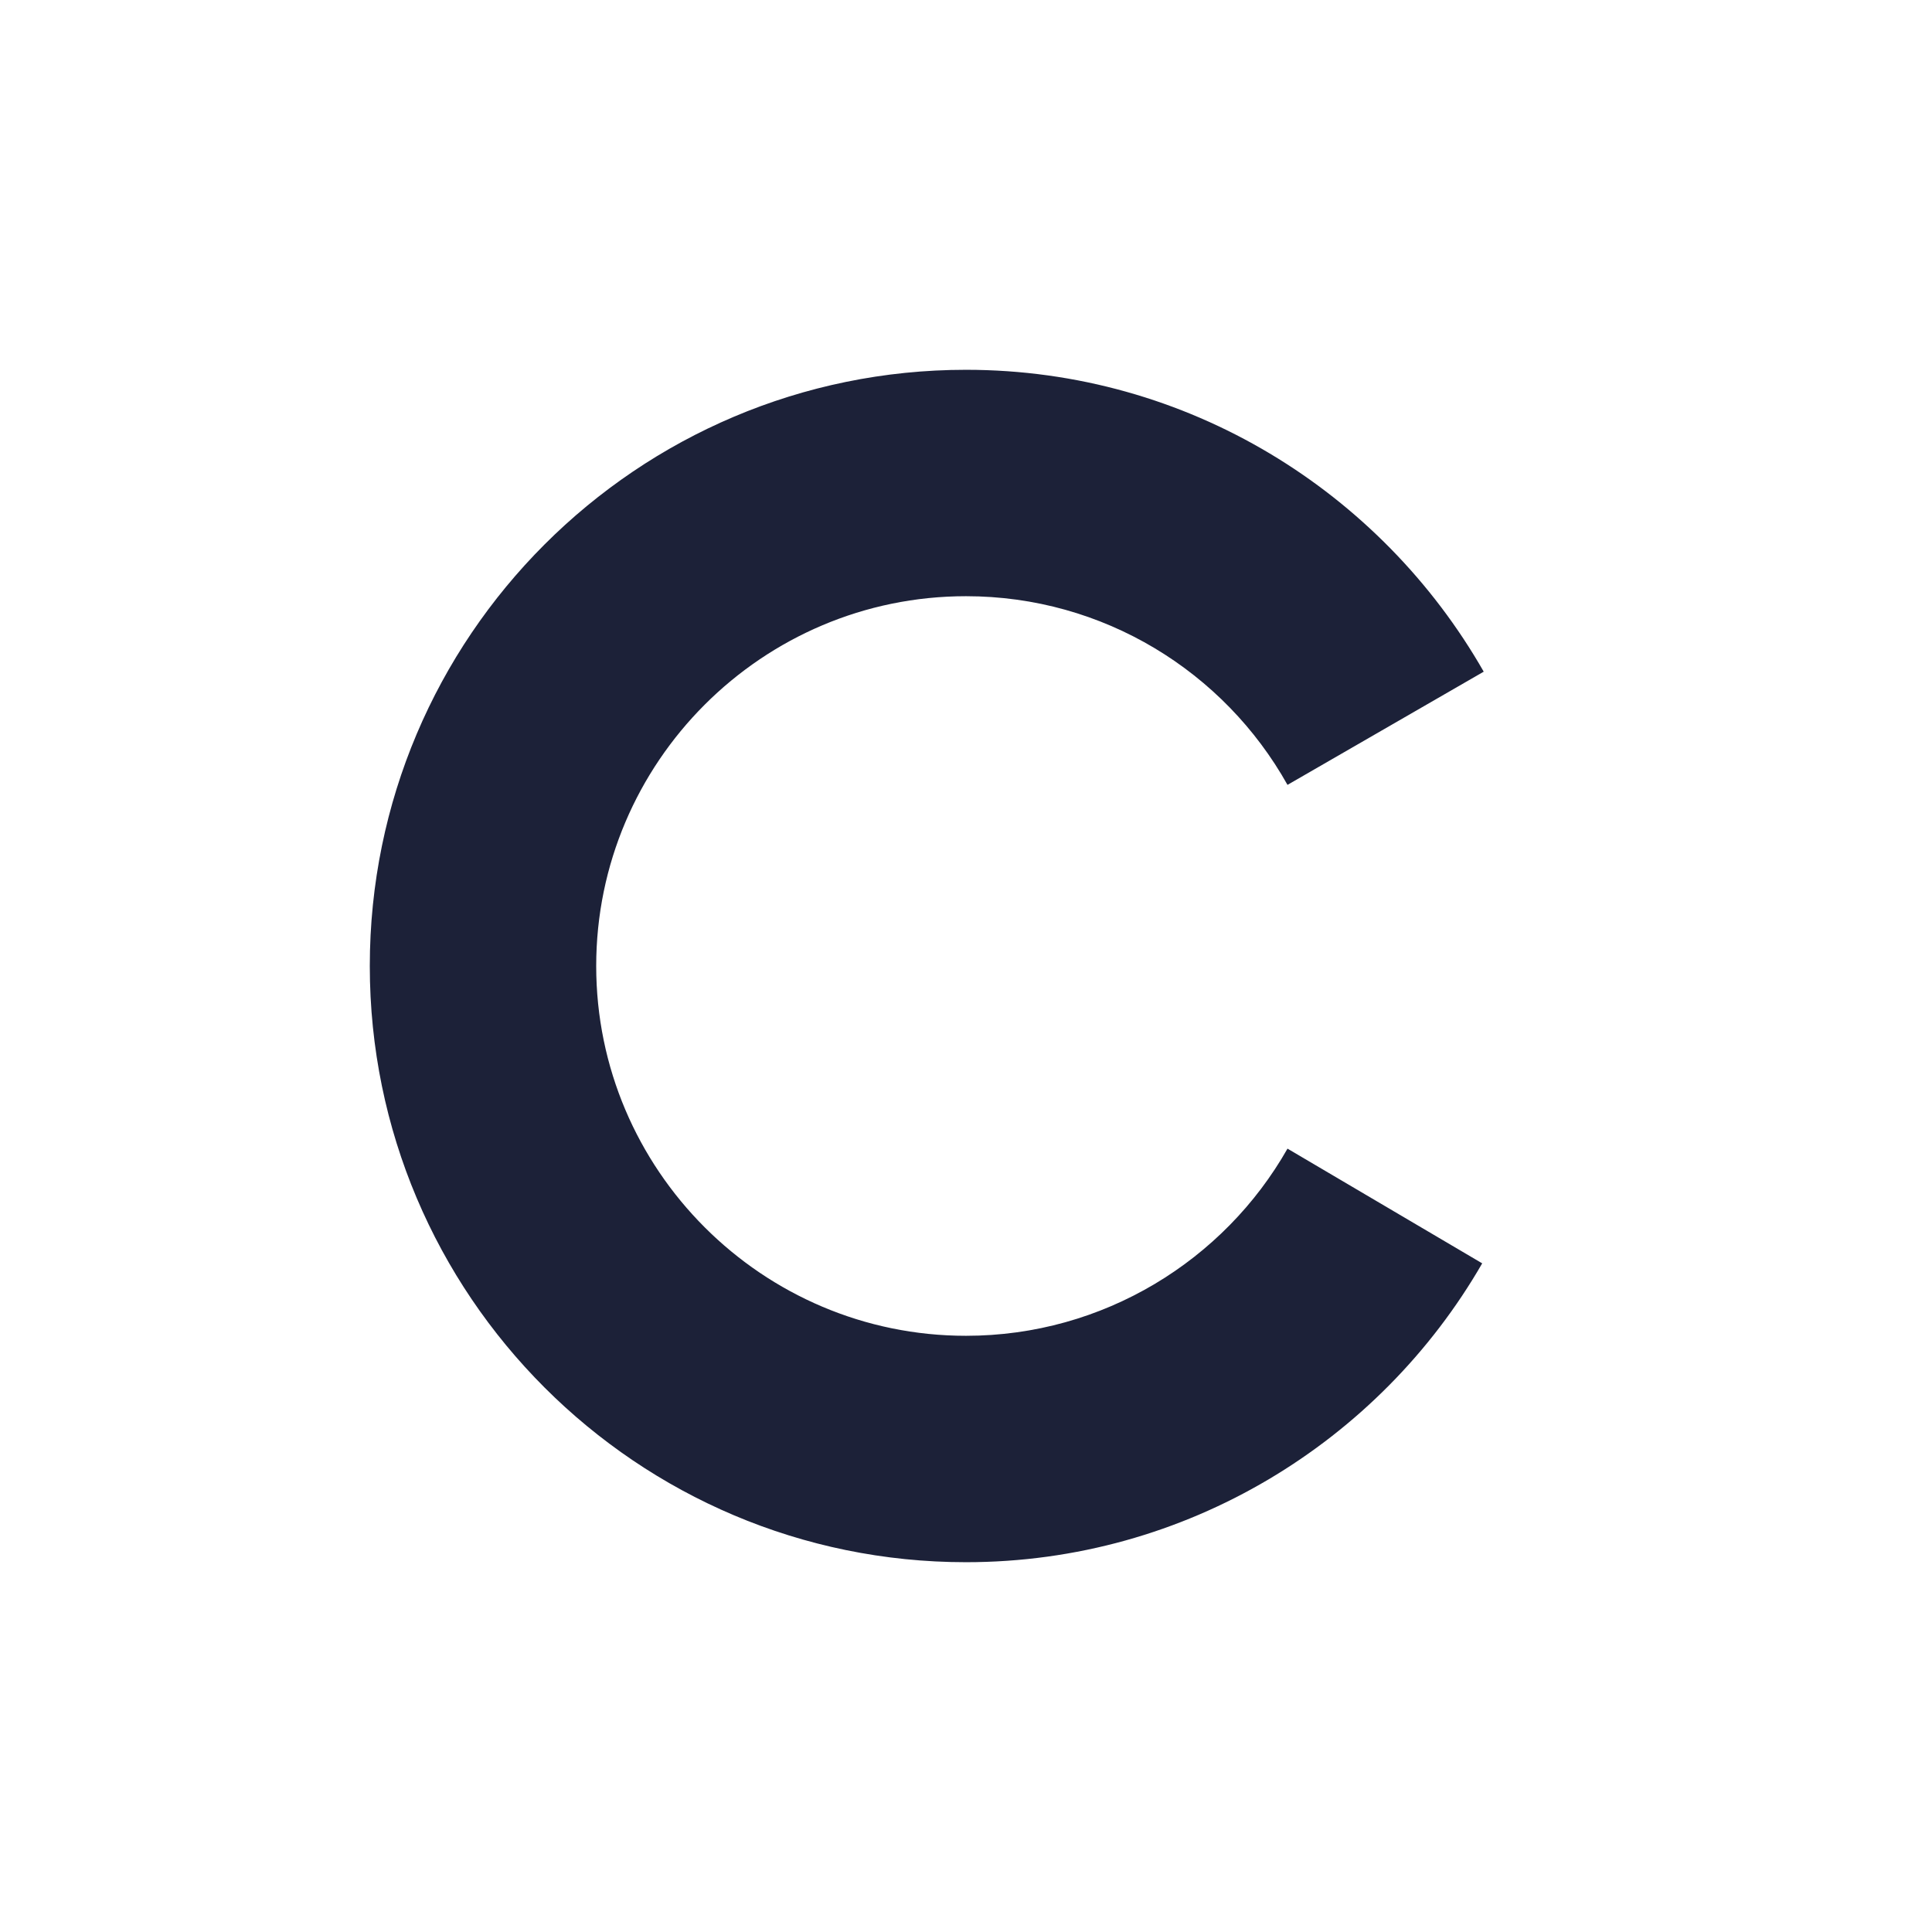
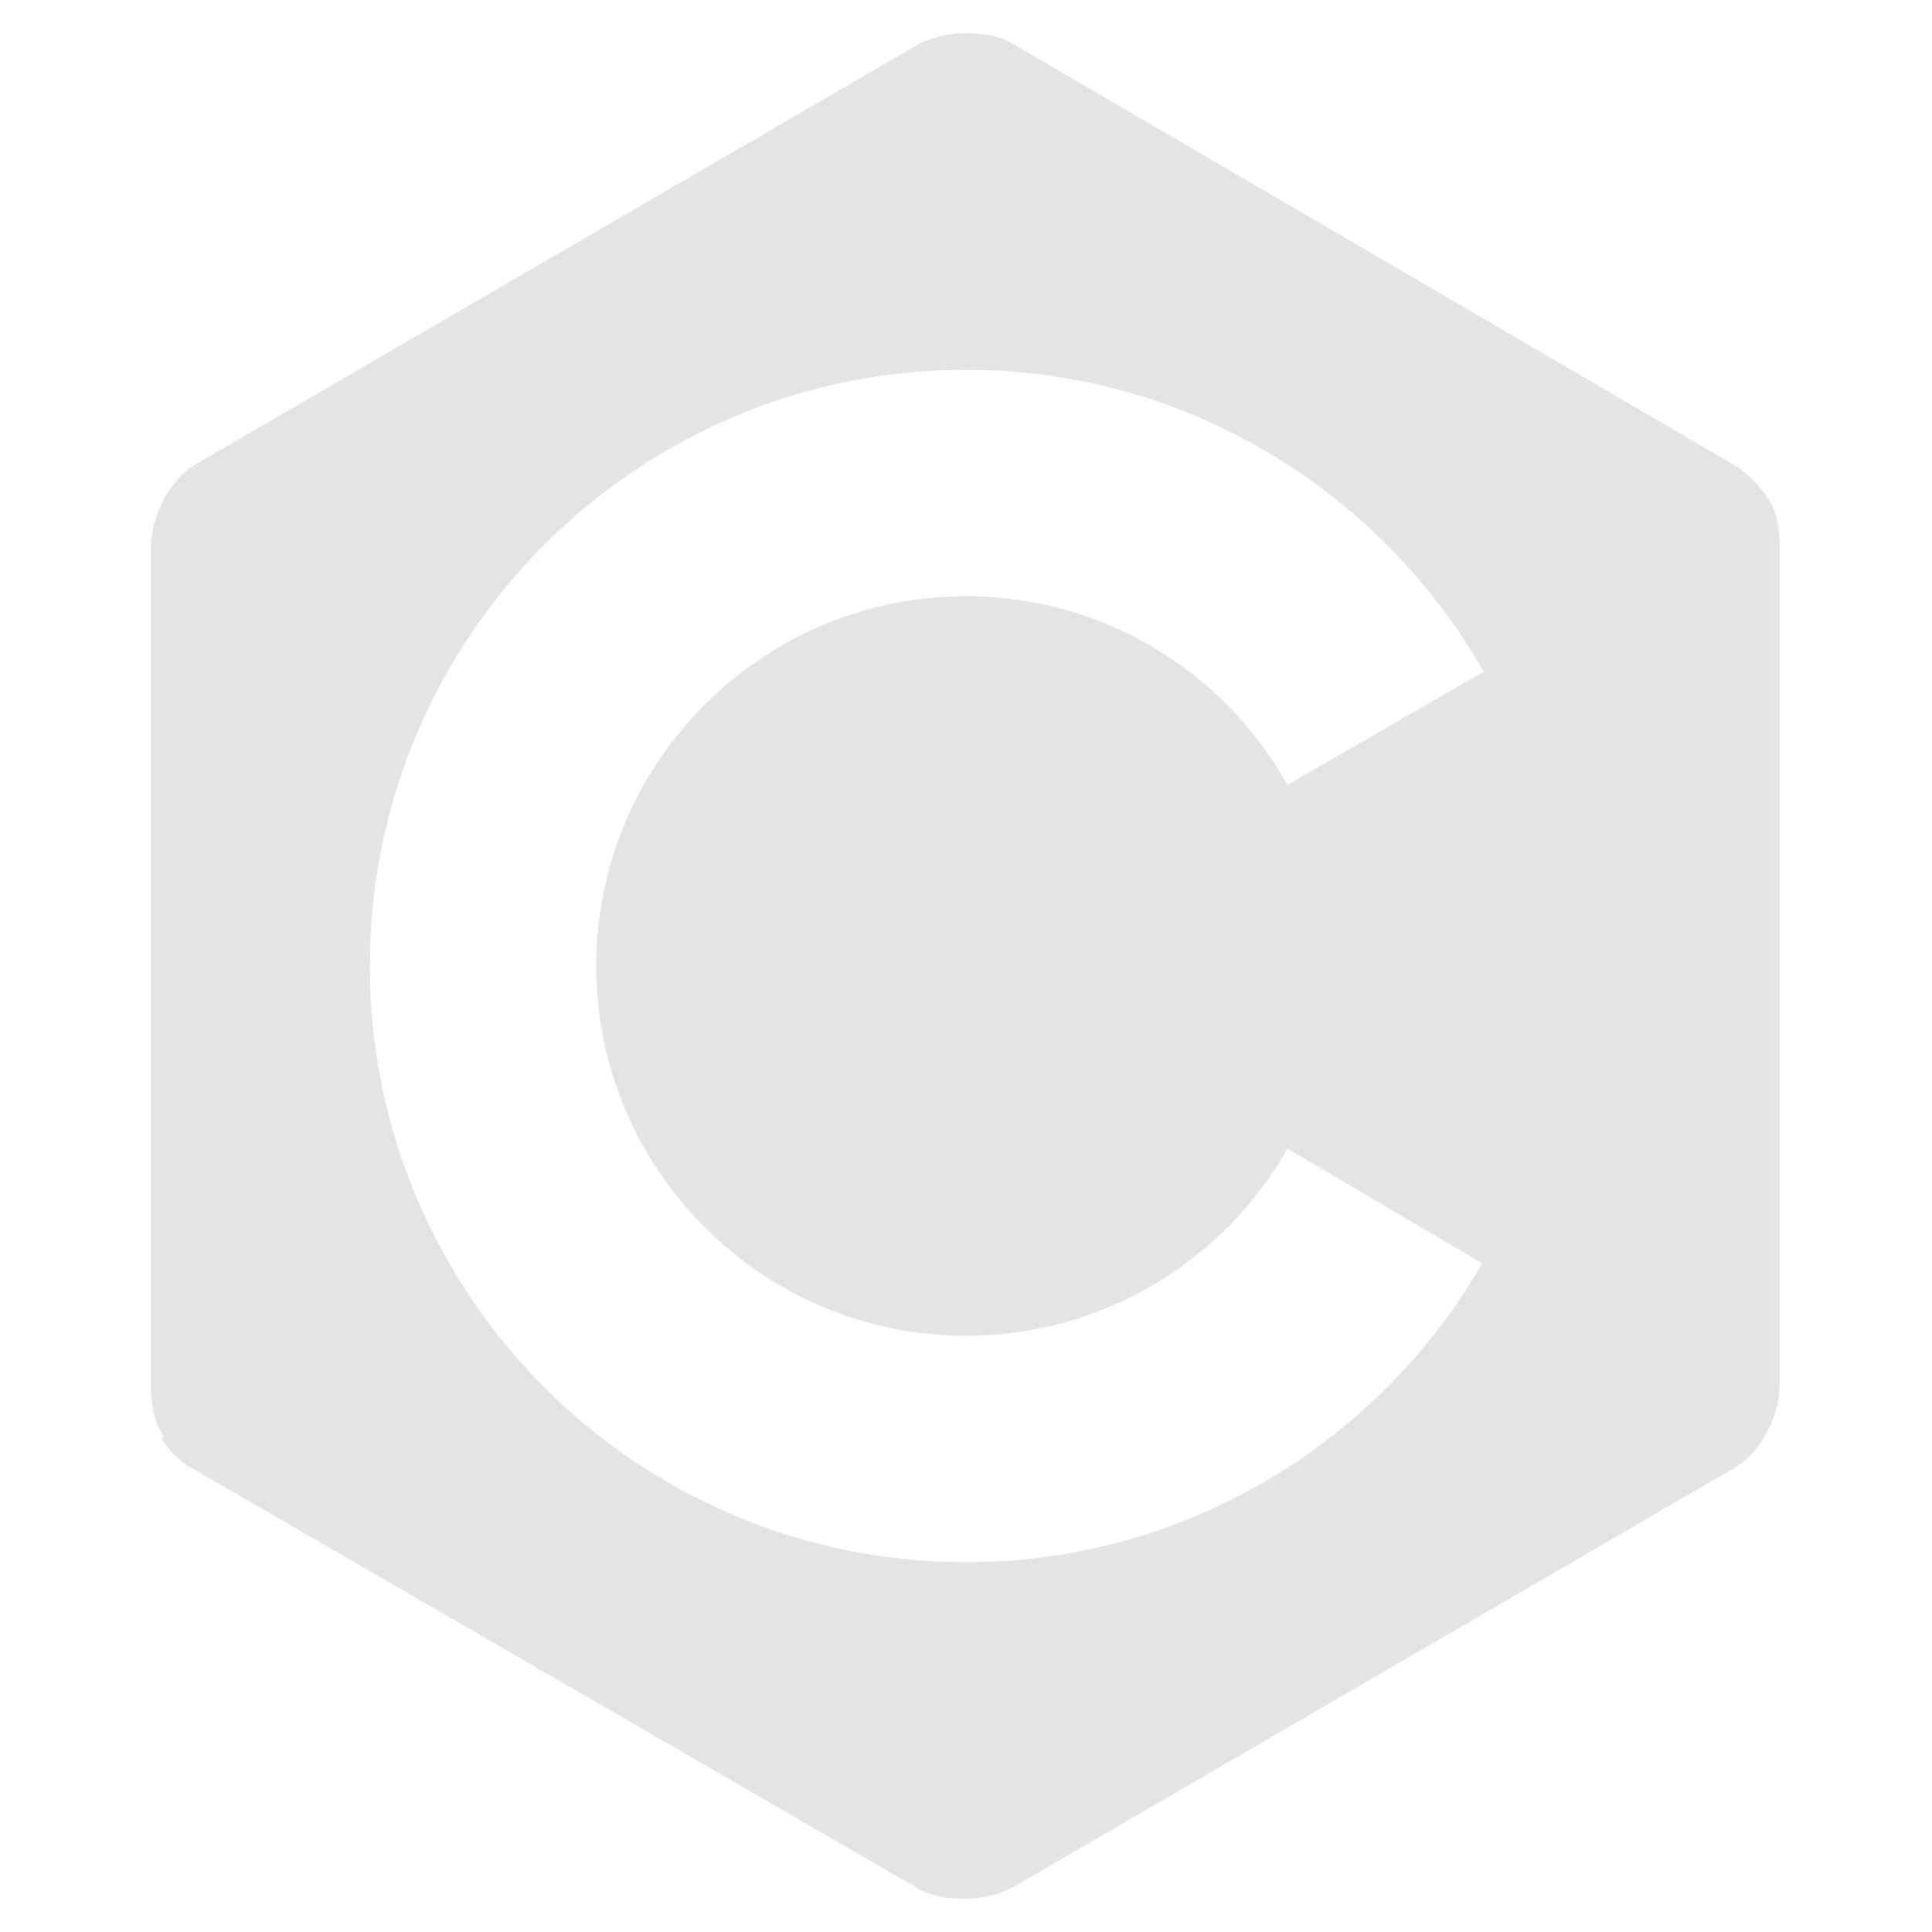
<svg xmlns="http://www.w3.org/2000/svg" viewBox="0 0 128 128">
  <g>
-     <path d="M115.4 30.7l-48.3-27.8c-.8-.5-1.9-.7-3.1-.7-1.2 0-2.3.3-3.1.7l-48 27.9c-1.7 1-2.9 3.5-2.9 5.4v55.7c0 1.1.2 2.4 1 3.5l106.8-62c-.6-1.2-1.5-2.1-2.4-2.7z" style="fill: rgb(255, 255, 255);" />
-     <path d="M10.7 95.3c.5.8 1.2 1.5 1.9 1.9l48.2 27.9c.8.5 1.9.7 3.1.7 1.2 0 2.3-.3 3.1-.7l48-27.9c1.7-1 2.9-3.5 2.9-5.4v-55.7c0-.9-.1-1.9-.6-2.8l-106.6 62z" style="fill: rgb(255, 255, 255);" />
-     <path d="M85.3 76.1c-4.2 7.4-12.2 12.4-21.3 12.4-13.5 0-24.5-11-24.5-24.5s11-24.5 24.5-24.5c9.1 0 17.1 5 21.3 12.5l13-7.5c-6.8-11.9-19.6-20-34.3-20-21.8 0-39.5 17.7-39.5 39.5s17.7 39.5 39.5 39.5c14.6 0 27.4-8 34.2-19.8l-12.9-7.6z" style="fill: rgb(28, 33, 56);" />
+     <path d="M 117.9 36.1 L 117.9 91.8 C 117.9 93.7 116.7 96.2 115 97.2 L 67 125.1 C 66.2 125.5 65.1 125.8 63.9 125.8 C 62.7 125.8 61.6 125.6 60.8 125.1 L 12.6 97.2 C 11.9 96.8 11.2 96.1 10.7 95.3 L 10.865 95.204 C 10.177 94.148 10 92.935 10 91.9 L 10 36.2 C 10 34.3 11.2 31.8 12.9 30.8 L 60.9 2.9 C 61.7 2.5 62.8 2.2 64 2.2 C 65.2 2.2 66.3 2.4 67.1 2.9 L 115.051 30.901 C 115.951 31.501 116.851 32.401 117.451 33.601 L 117.452 33.602 C 117.821 34.42 117.9 35.3 117.9 36.1 Z M 85.3 76.1 C 81.1 83.5 73.1 88.5 64 88.5 C 50.5 88.5 39.5 77.5 39.5 64 C 39.5 50.5 50.5 39.5 64 39.5 C 73.1 39.5 81.1 44.5 85.3 52 L 98.3 44.5 C 91.5 32.6 78.7 24.5 64 24.5 C 42.2 24.5 24.5 42.2 24.5 64 C 24.5 85.8 42.2 103.5 64 103.5 C 78.6 103.5 91.4 95.5 98.2 83.7 L 85.3 76.1 Z" style="fill: rgb(228, 228, 231);" />
  </g>
</svg>
